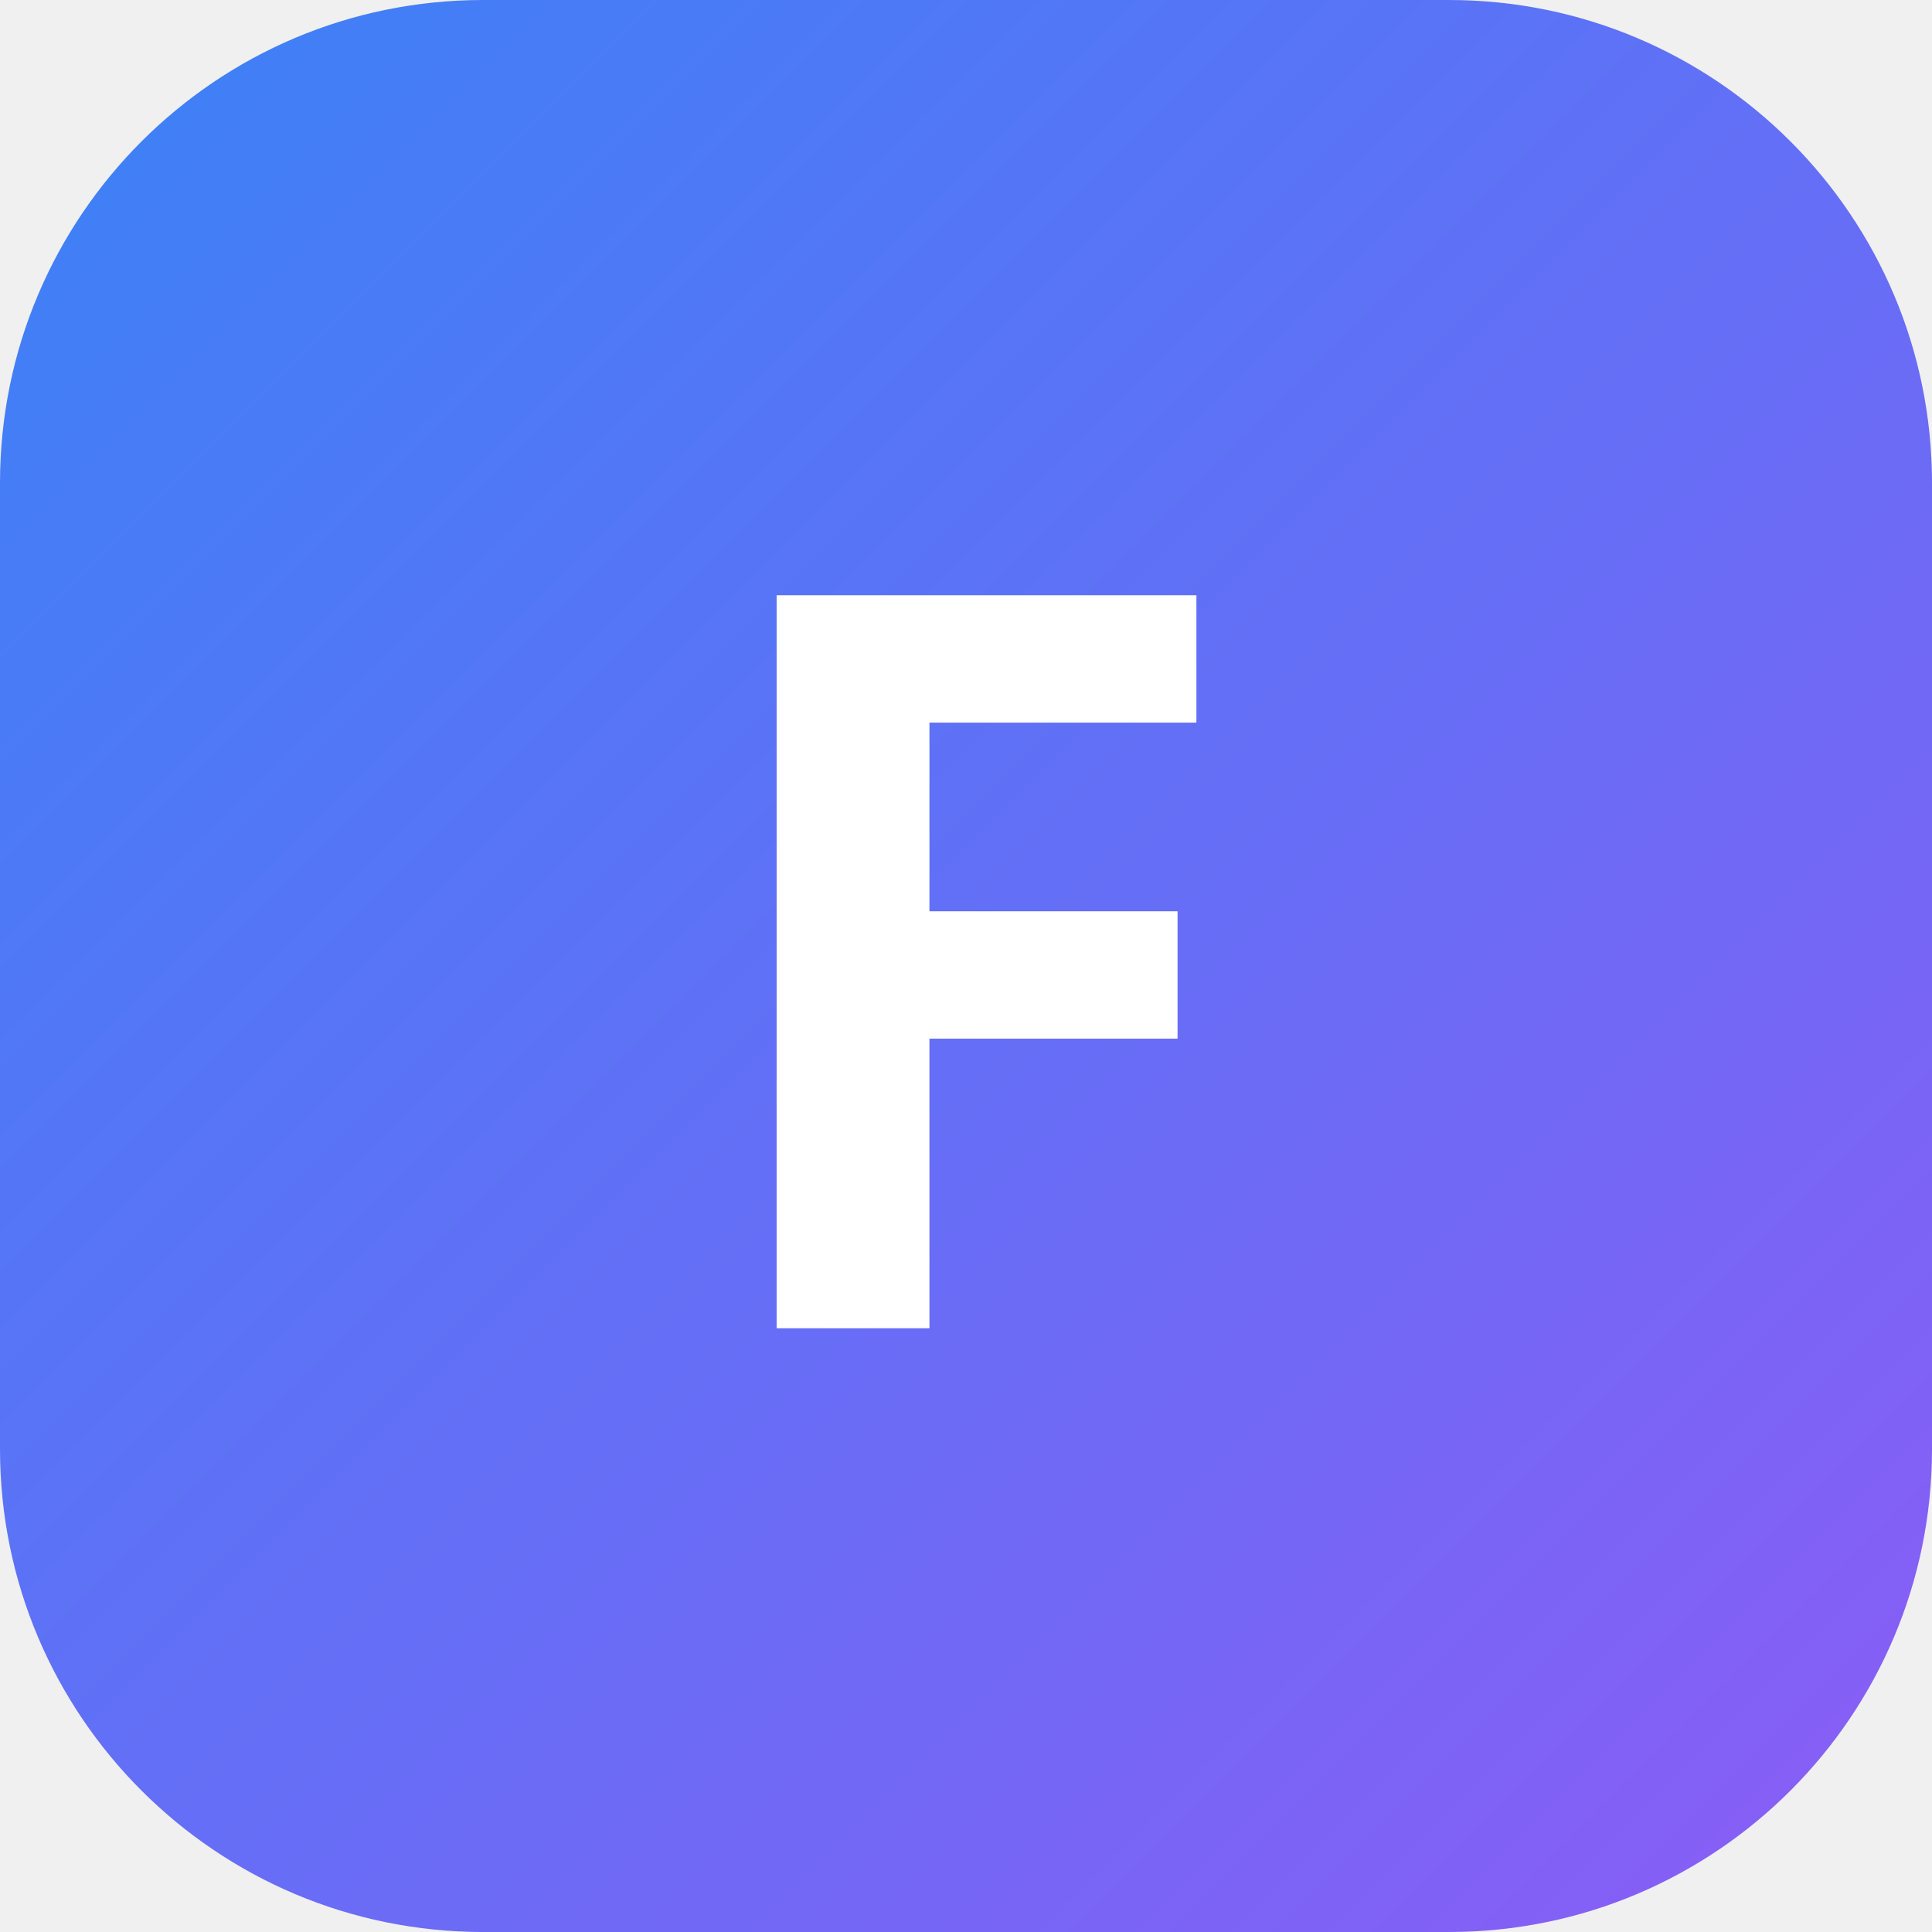
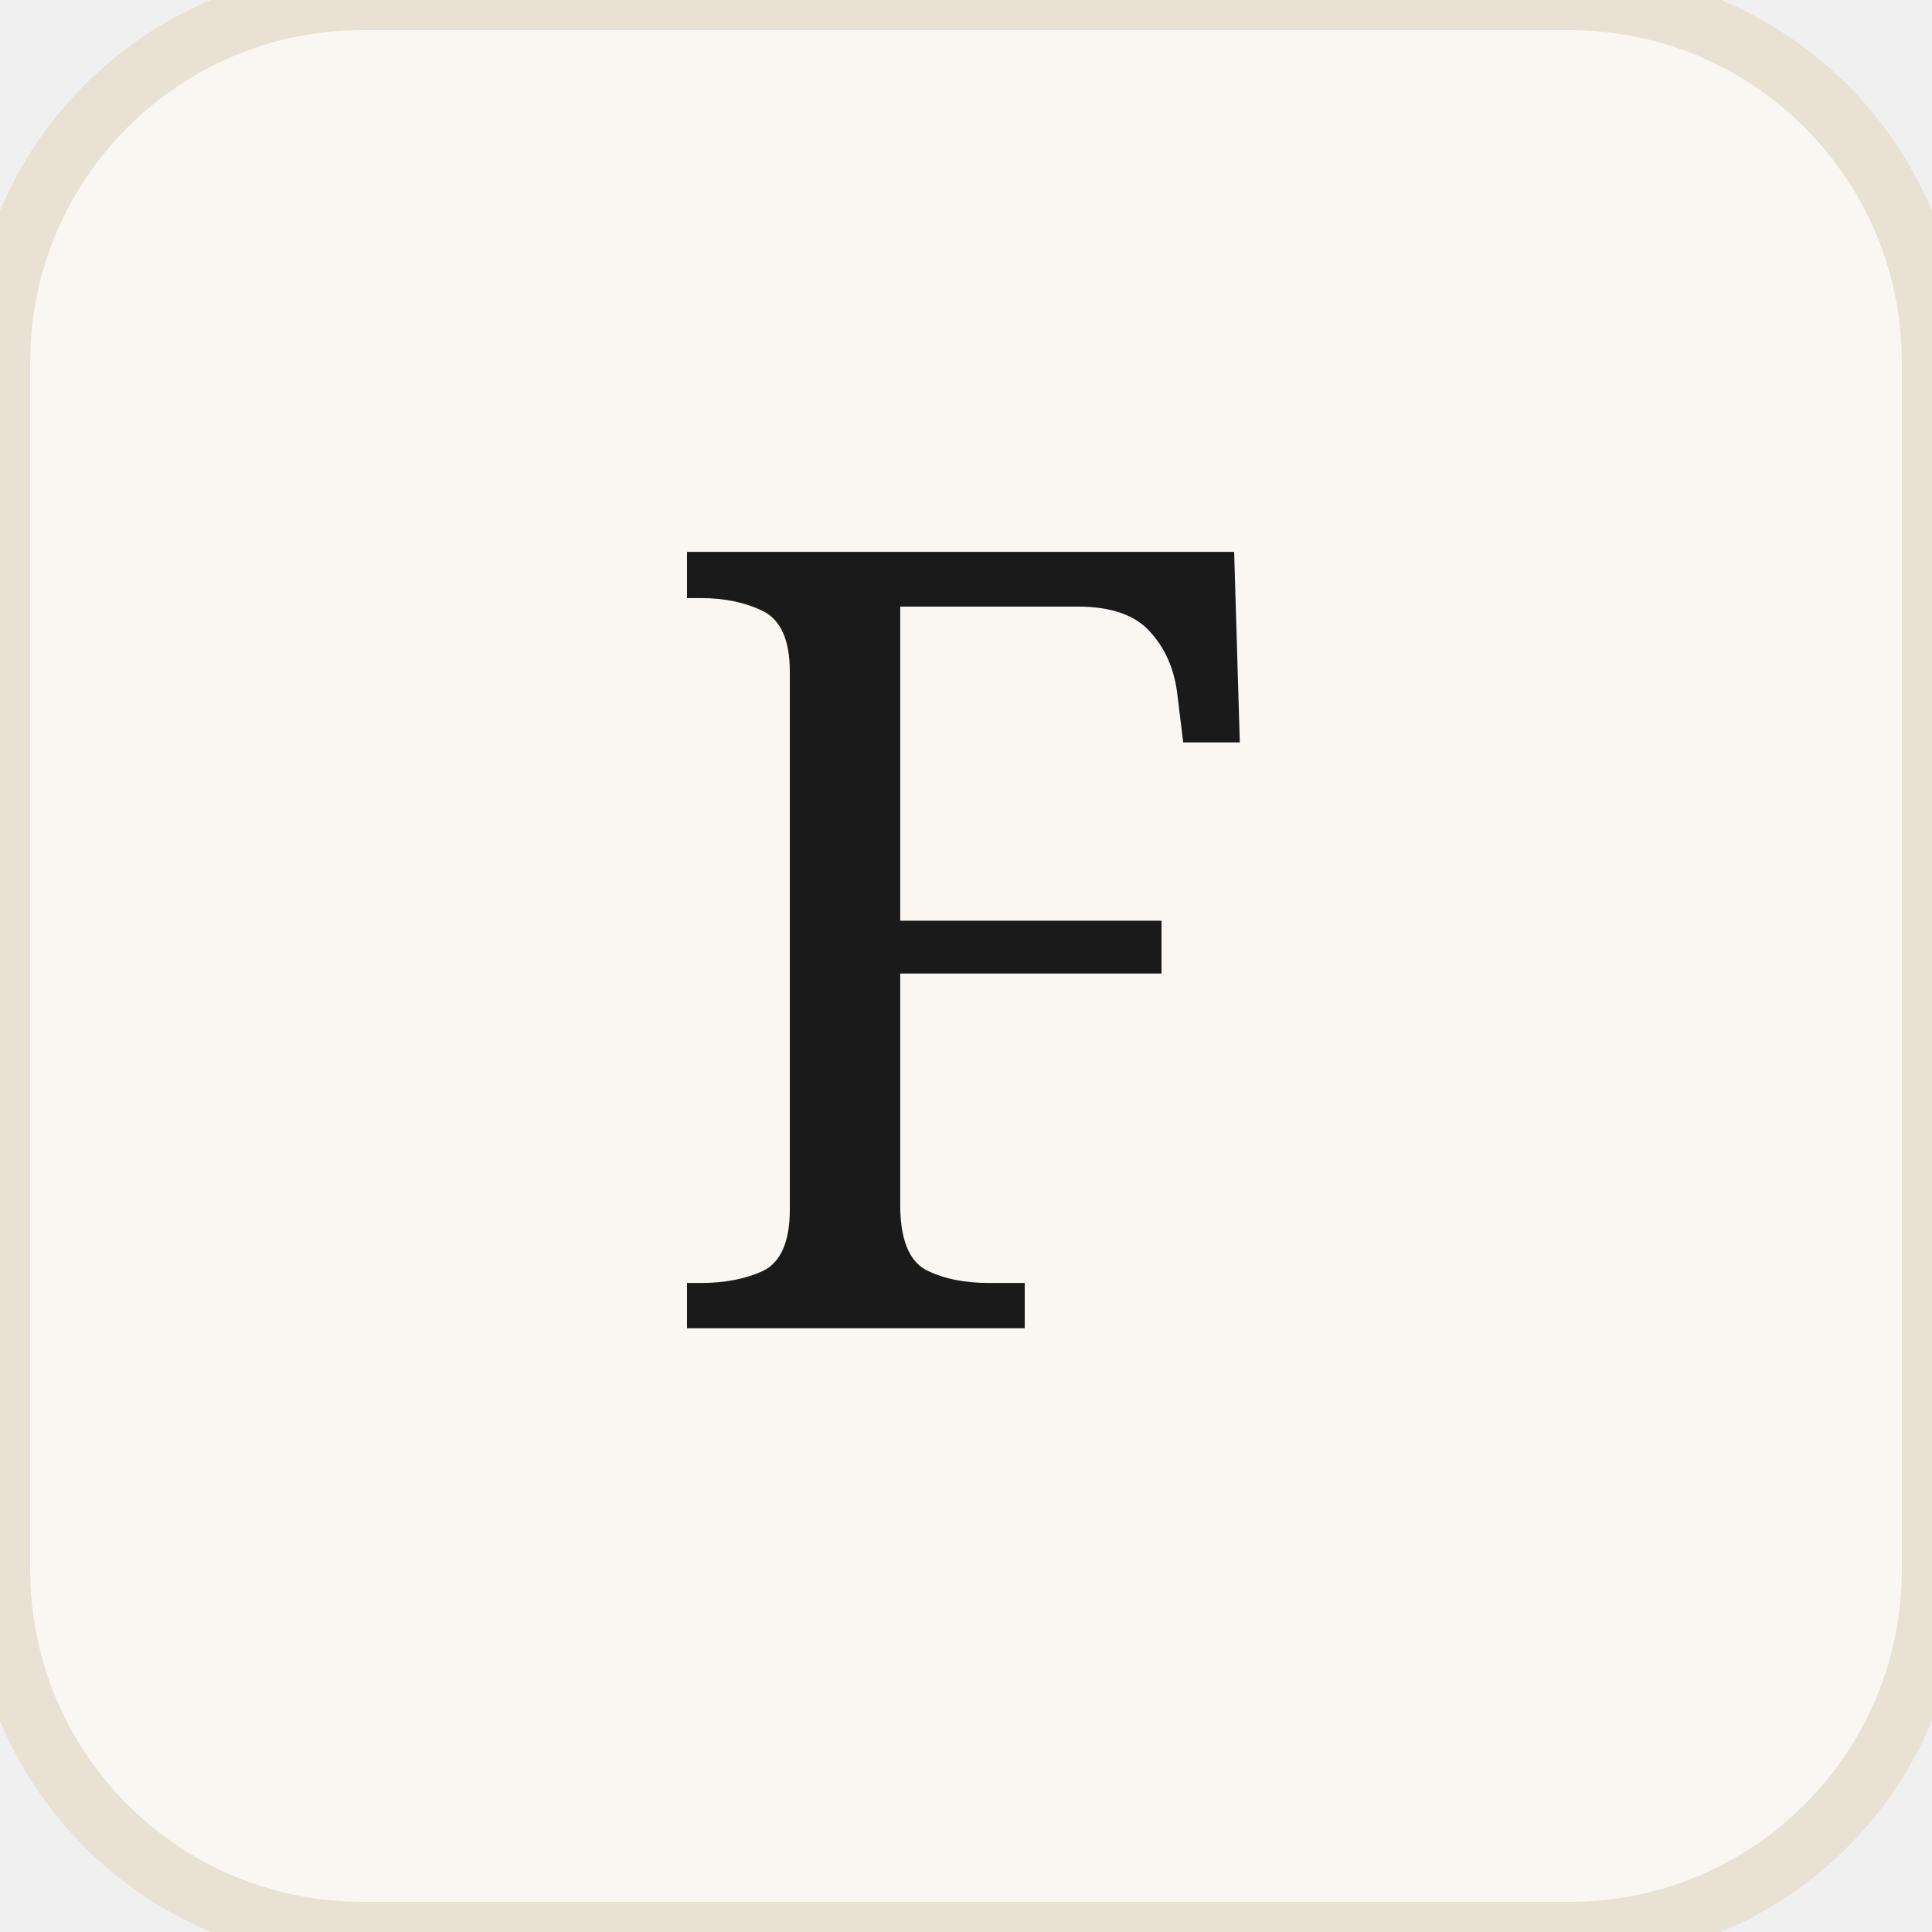
<svg xmlns="http://www.w3.org/2000/svg" viewBox="0 0 32 32" fill="none">
-   <defs>
-     <linearGradient id="grad" x1="0" y1="0" x2="32" y2="32" gradientUnits="userSpaceOnUse">
-       <stop stop-color="#3b82f6" />
-       <stop offset="1" stop-color="#8b5cf6" />
-     </linearGradient>
-   </defs>
-   <rect width="32" height="32" rx="8" fill="url(#grad)" />
-   <text x="16" y="22" text-anchor="middle" fill="white" font-family="system-ui, sans-serif" font-size="17" font-weight="700">F</text>
+   <rect width="32" height="32" rx="6" fill="#faf7f2" stroke="#e8e1d4" stroke-width="1" />
+   <text x="16" y="22" text-anchor="middle" fill="#1a1a1a" font-family="Georgia, serif" font-size="18" font-weight="400">F</text>
</svg>
